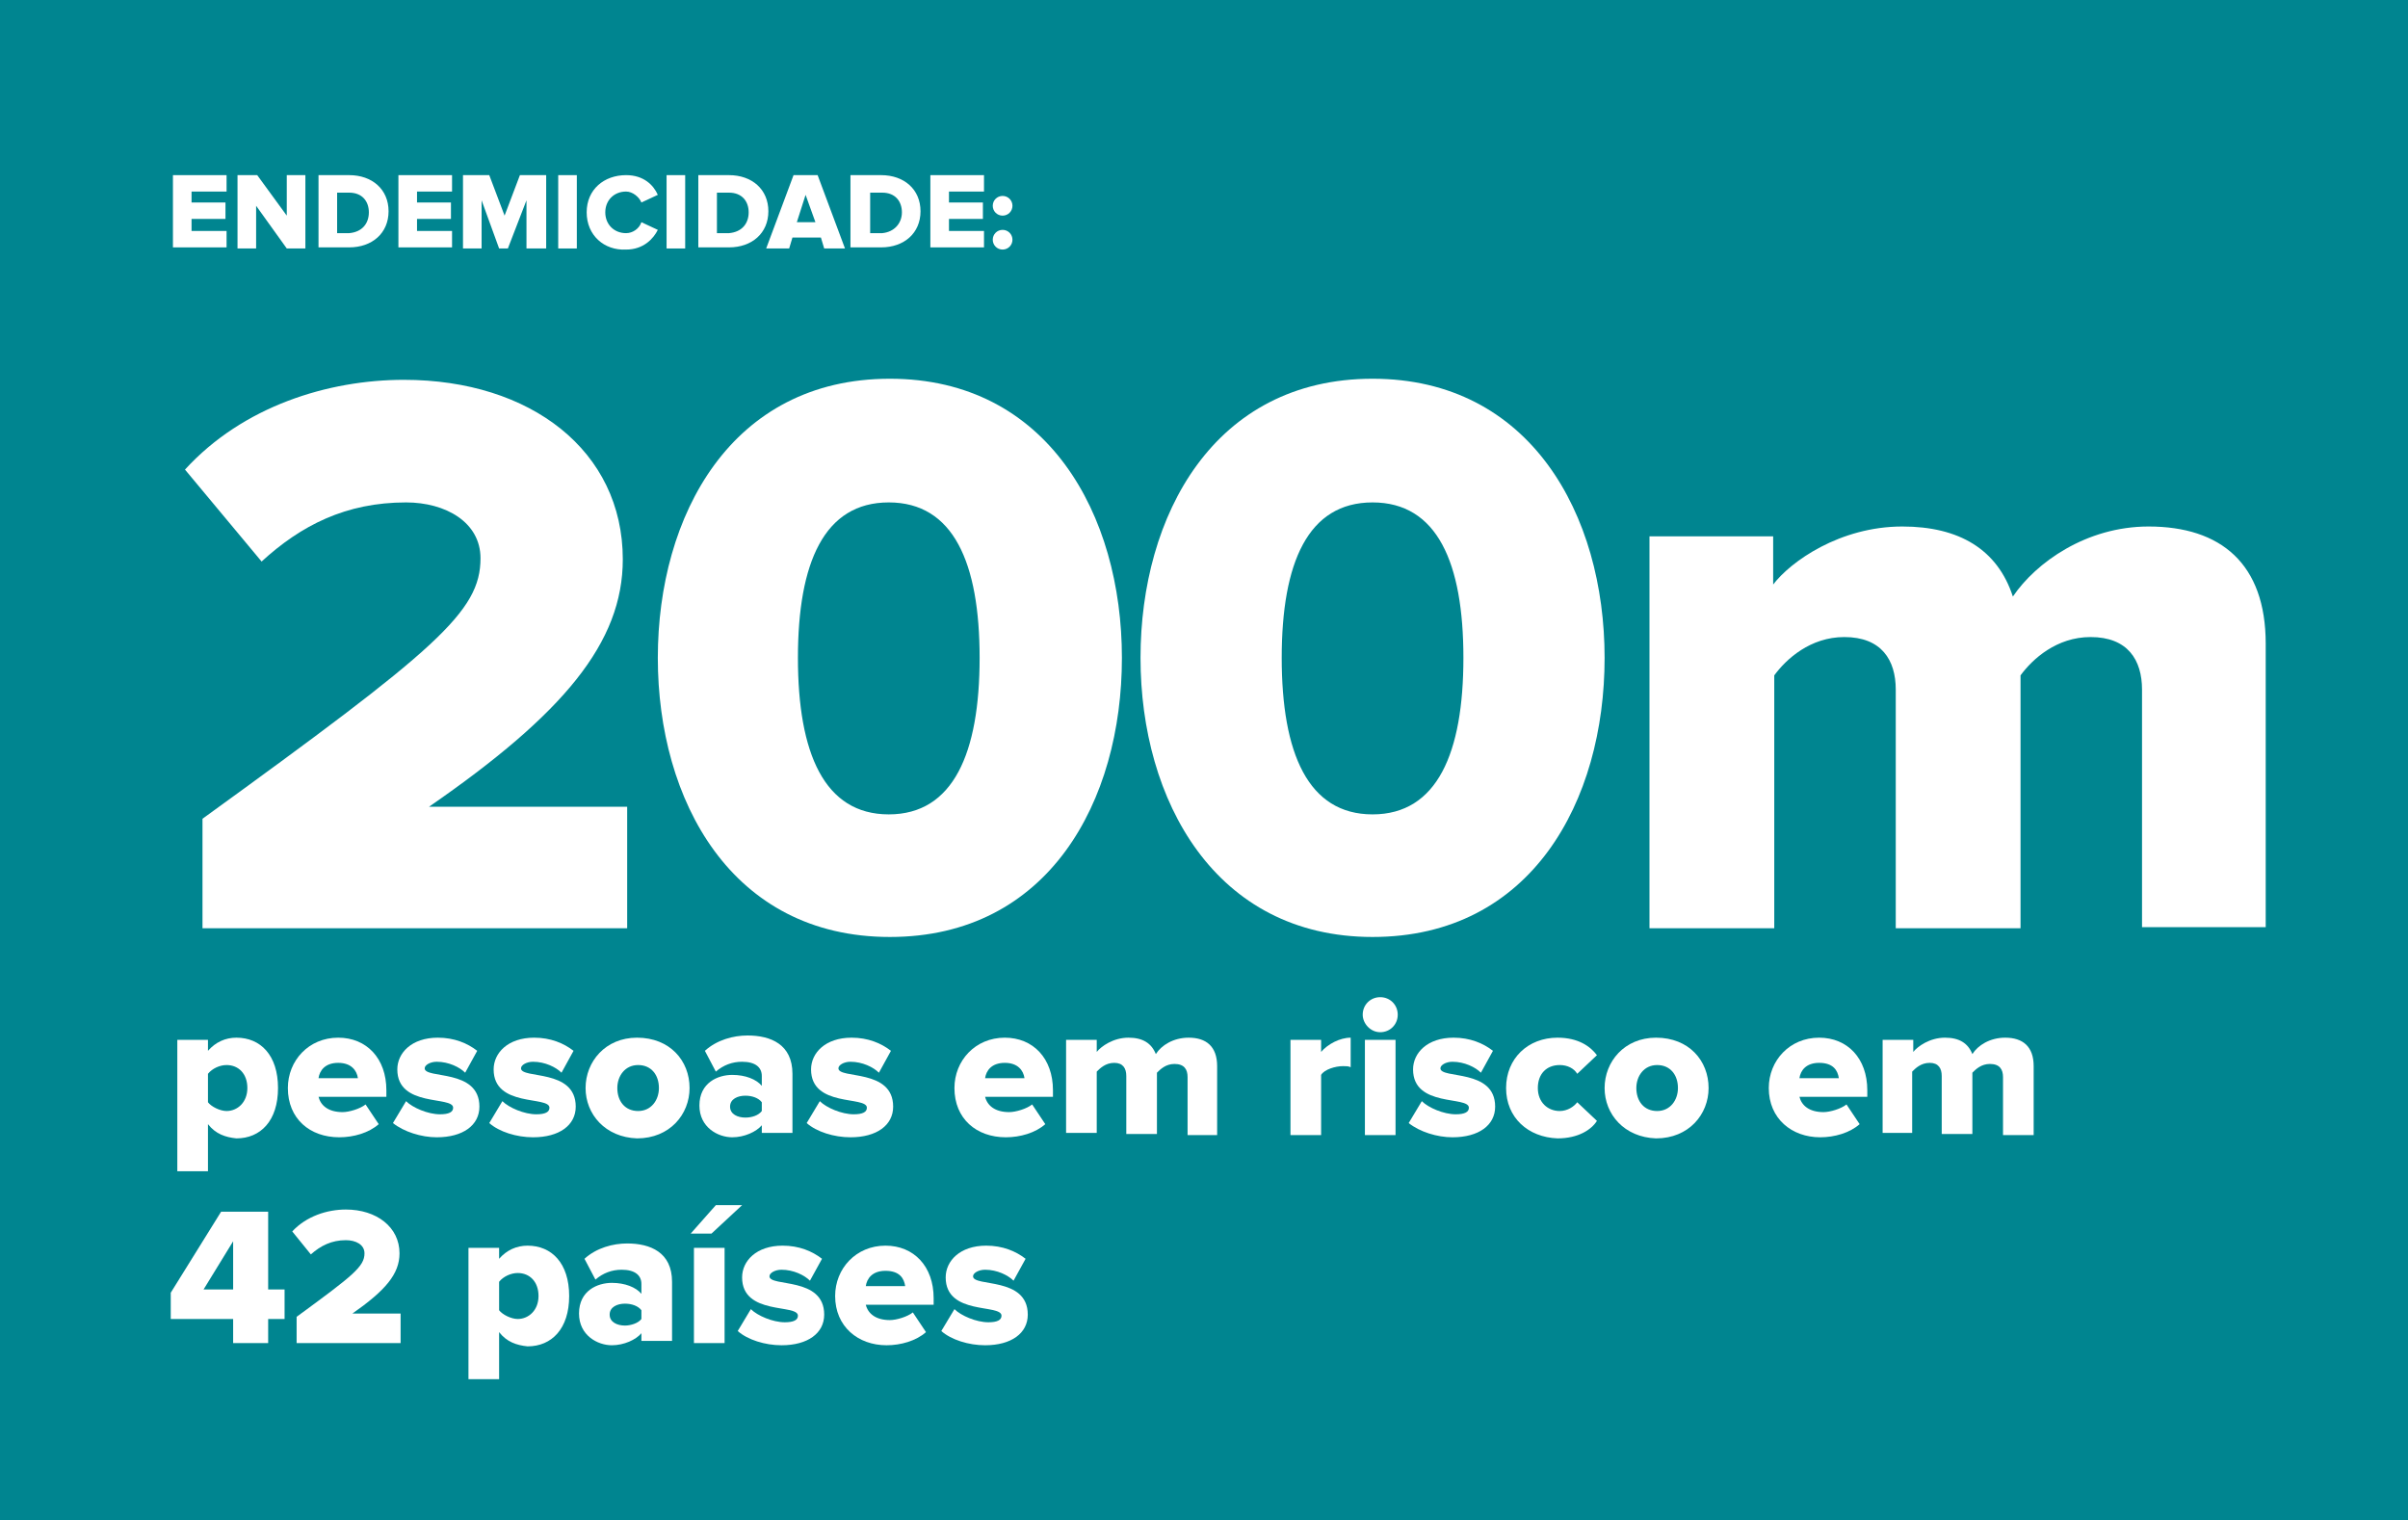
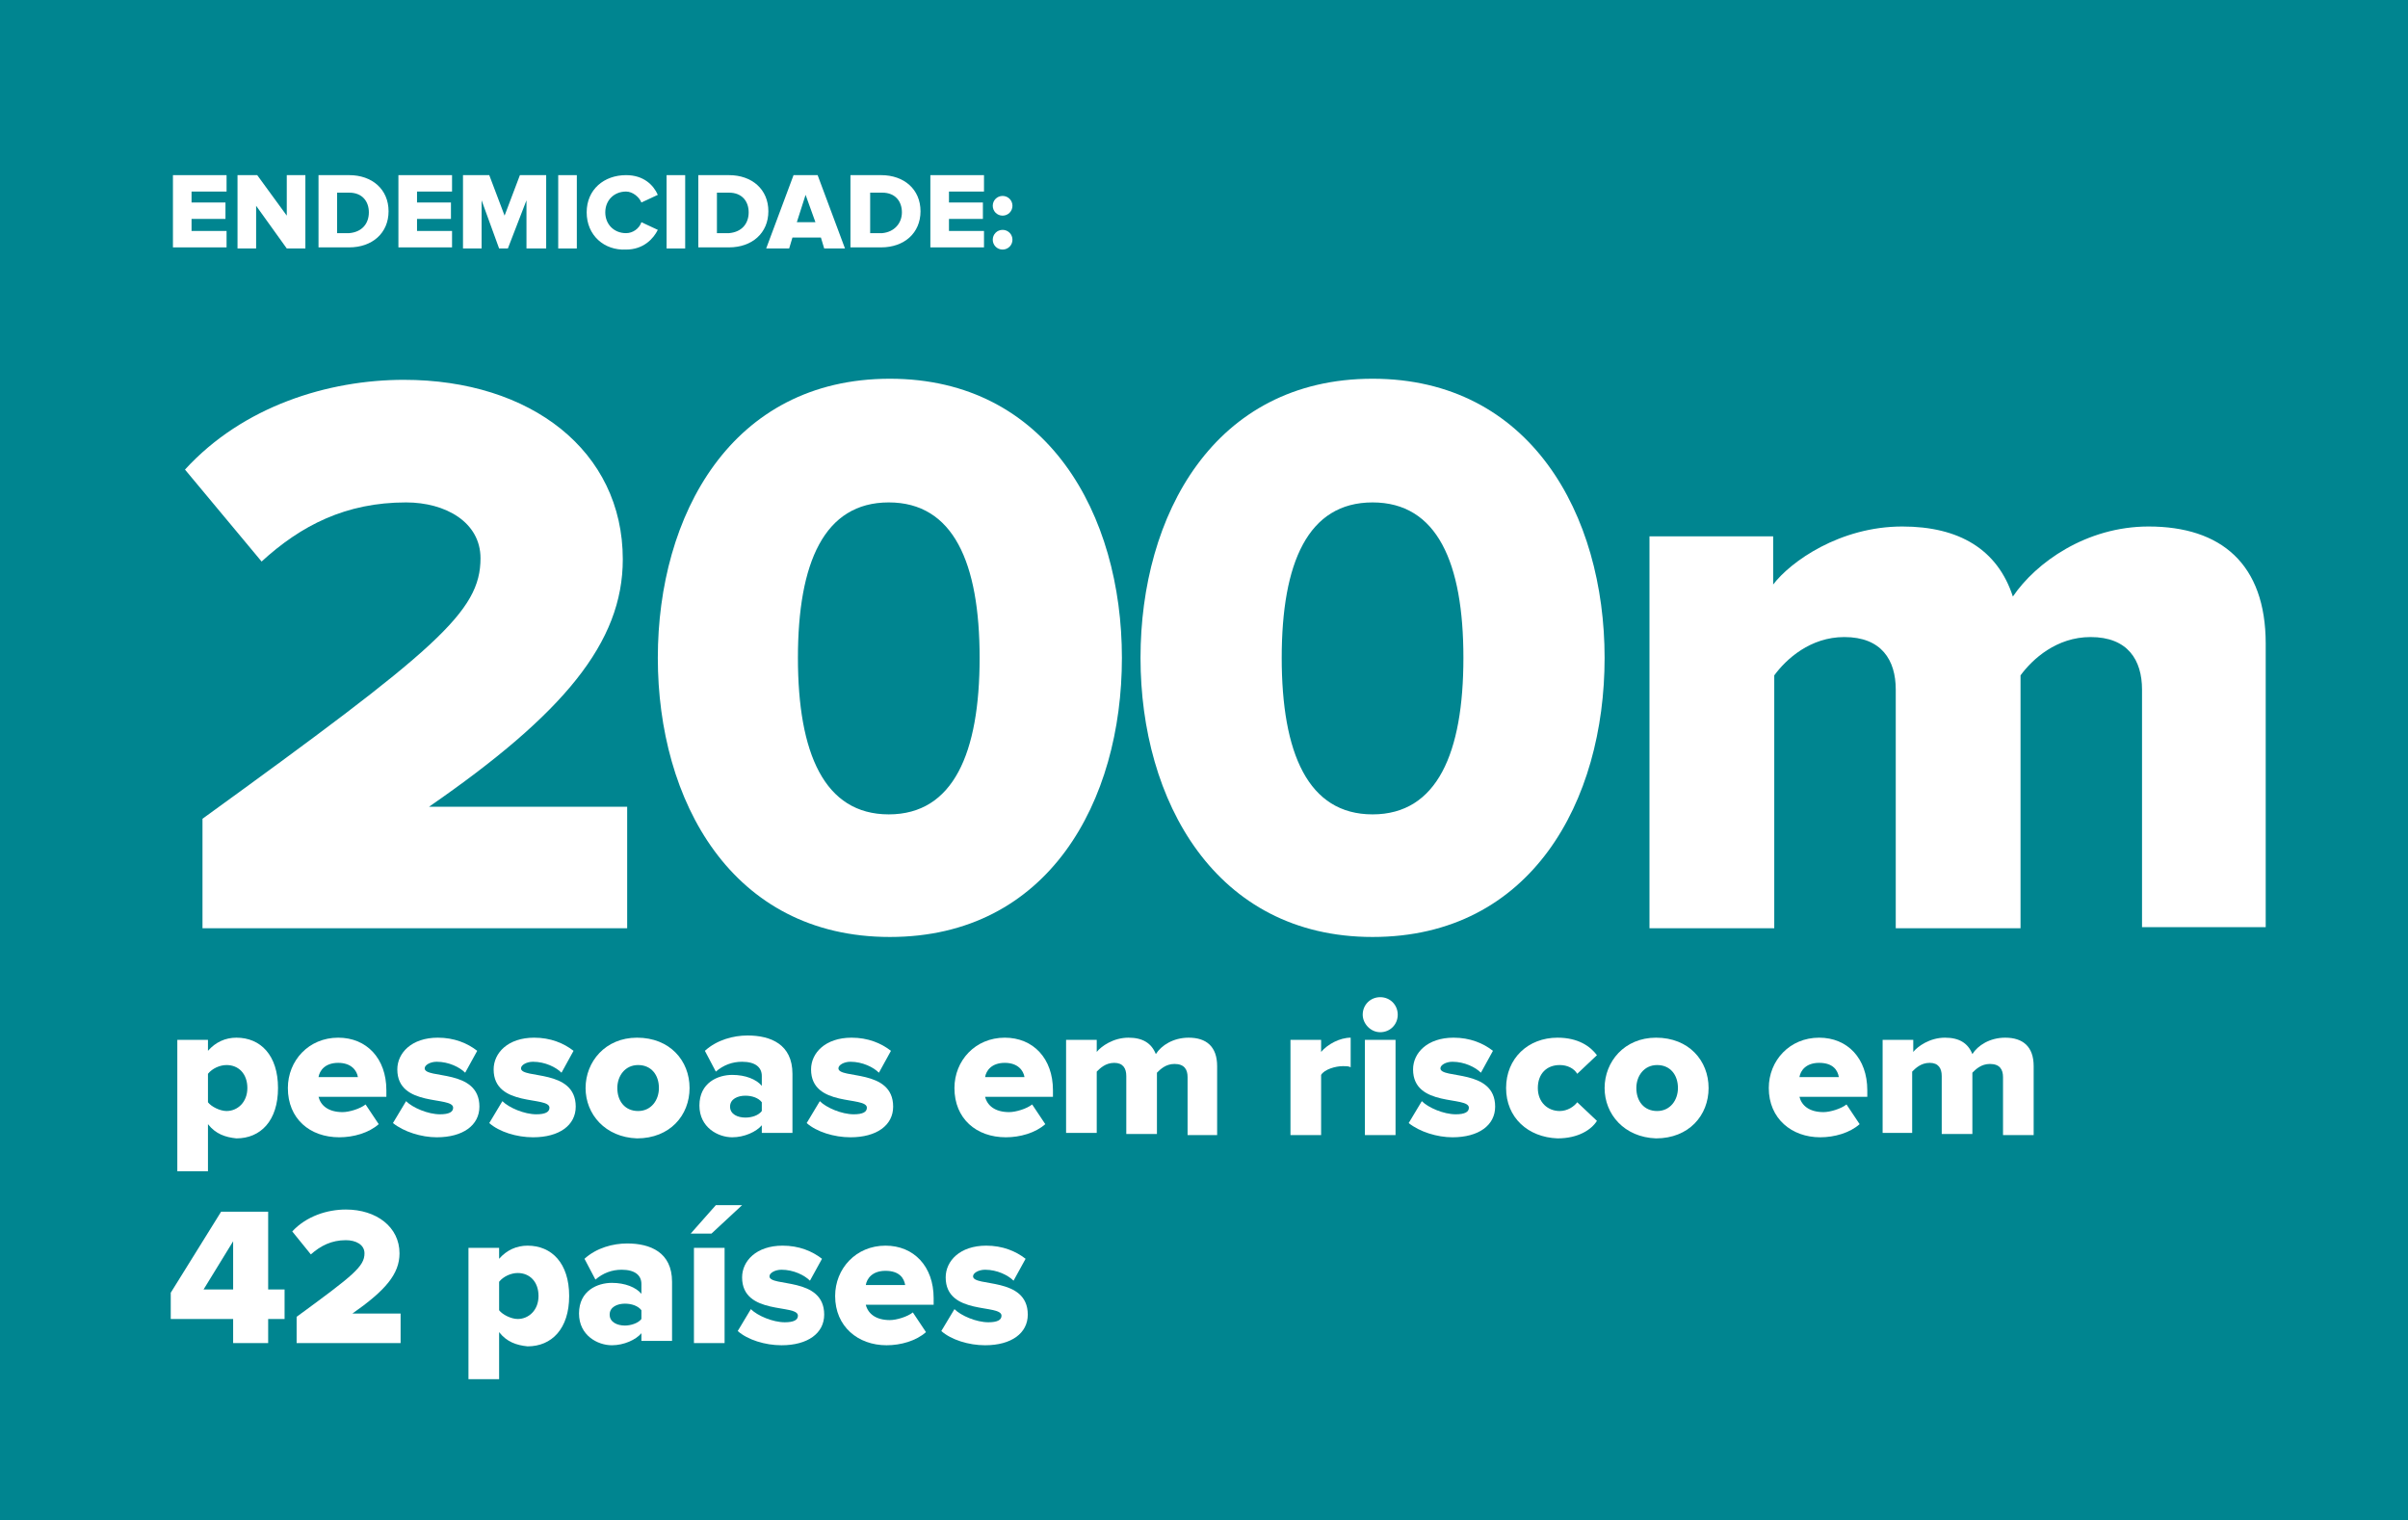
- <svg xmlns="http://www.w3.org/2000/svg" version="1.1" id="Layer_1" x="0px" y="0px" viewBox="0 0 220 138.8" style="enable-background:new 0 0 220 138.8;" xml:space="preserve">
-   <style type="text/css">
- 	.st0{fill:#008590;}
- 	.st1{fill:#FFFFFF;}
- </style>
-   <rect x="0" class="st0" width="220" height="139.3" />
+ <svg xmlns="http://www.w3.org/2000/svg" version="1.1" id="Layer_1" x="0px" y="0px" width="220px" height="138.8px" viewBox="0 0 220 138.8" enable-background="new 0 0 220 138.8" xml:space="preserve">
+   <rect x="0" fill="#008590" width="220" height="139.3" />
  <g>
-     <path class="st1" d="M15.8,22.7v-6.7h4.9v1.5h-3.2v1h3.1v1.5h-3.1v1.1h3.2v1.5H15.8z" />
-     <path class="st1" d="M26.2,22.7l-2.8-3.9v3.9h-1.7v-6.7h1.8l2.7,3.7v-3.7h1.7v6.7H26.2z" />
-     <path class="st1" d="M29.1,22.7v-6.7h2.8c2.1,0,3.6,1.3,3.6,3.3s-1.5,3.3-3.6,3.3H29.1z M33.7,19.4c0-1-0.6-1.8-1.8-1.8h-1.1v3.7   h1.1C33.1,21.2,33.7,20.4,33.7,19.4z" />
-     <path class="st1" d="M36.4,22.7v-6.7h4.9v1.5h-3.2v1h3.1v1.5h-3.1v1.1h3.2v1.5H36.4z" />
-     <path class="st1" d="M48.1,22.7v-4.4l-1.7,4.4h-0.8L44,18.3v4.4h-1.7v-6.7h2.4l1.4,3.7l1.4-3.7h2.4v6.7H48.1z" />
-     <path class="st1" d="M51,22.7v-6.7h1.7v6.7H51z" />
-     <path class="st1" d="M53.6,19.4c0-2.1,1.6-3.4,3.6-3.4c1.6,0,2.5,0.9,2.9,1.8l-1.5,0.7c-0.2-0.5-0.8-1-1.4-1   c-1.1,0-1.9,0.8-1.9,1.9c0,1.1,0.8,1.9,1.9,1.9c0.6,0,1.2-0.4,1.4-1l1.5,0.7c-0.4,0.8-1.3,1.8-2.9,1.8   C55.2,22.9,53.6,21.5,53.6,19.4z" />
-     <path class="st1" d="M60.9,22.7v-6.7h1.7v6.7H60.9z" />
-     <path class="st1" d="M63.8,22.7v-6.7h2.8c2.1,0,3.6,1.3,3.6,3.3s-1.5,3.3-3.6,3.3H63.8z M68.4,19.4c0-1-0.6-1.8-1.8-1.8h-1.1v3.7   h1.1C67.8,21.2,68.4,20.4,68.4,19.4z" />
-     <path class="st1" d="M75.3,22.7l-0.3-1h-2.6l-0.3,1H70l2.5-6.7h2.2l2.5,6.7H75.3z M73.6,17.8l-0.8,2.5h1.7L73.6,17.8z" />
-     <path class="st1" d="M77.7,22.7v-6.7h2.8c2.1,0,3.6,1.3,3.6,3.3s-1.5,3.3-3.6,3.3H77.7z M82.4,19.4c0-1-0.6-1.8-1.8-1.8h-1.1v3.7   h1.1C81.7,21.2,82.4,20.4,82.4,19.4z" />
-     <path class="st1" d="M85,22.7v-6.7h4.9v1.5h-3.2v1h3.1v1.5h-3.1v1.1h3.2v1.5H85z" />
-     <path class="st1" d="M90.7,18.8c0-0.5,0.4-0.9,0.9-0.9s0.9,0.4,0.9,0.9s-0.4,0.9-0.9,0.9S90.7,19.3,90.7,18.8z M90.7,21.9   c0-0.5,0.4-0.9,0.9-0.9s0.9,0.4,0.9,0.9c0,0.5-0.4,0.9-0.9,0.9S90.7,22.4,90.7,21.9z" />
-     <path class="st1" d="M18.5,84.7v-9.9C39.9,59.3,43.9,55.9,43.9,51c0-3.3-3.2-5.1-6.8-5.1c-5.5,0-9.6,2.1-13.2,5.4l-7-8.4   c5.3-5.8,13.1-8.2,20-8.2c11.6,0,20,6.5,20,16.4c0,7.6-5.4,14.1-17.7,22.6h18.1v11.1H18.5z" />
-     <path class="st1" d="M60.1,60.1c0-13,6.7-25.5,21.2-25.5c14.4,0,21.2,12.4,21.2,25.5s-6.7,25.5-21.2,25.5   C66.8,85.6,60.1,73.1,60.1,60.1z M89.5,60.1c0-8.7-2.4-14.2-8.3-14.2c-5.9,0-8.3,5.5-8.3,14.2c0,8.7,2.4,14.3,8.3,14.3   C87.1,74.4,89.5,68.8,89.5,60.1z" />
-     <path class="st1" d="M104.2,60.1c0-13,6.7-25.5,21.2-25.5c14.4,0,21.2,12.4,21.2,25.5s-6.7,25.5-21.2,25.5   C111,85.6,104.2,73.1,104.2,60.1z M133.7,60.1c0-8.7-2.4-14.2-8.3-14.2c-5.9,0-8.3,5.5-8.3,14.2c0,8.7,2.4,14.3,8.3,14.3   C131.3,74.4,133.7,68.8,133.7,60.1z" />
-     <path class="st1" d="M195.7,84.7V63c0-2.7-1.3-4.8-4.7-4.8c-3.1,0-5.3,2-6.4,3.5v23.1h-11.4V63c0-2.7-1.3-4.8-4.7-4.8   c-3.1,0-5.3,2-6.4,3.5v23.1h-11.4V49H162v4.4c1.6-2.1,6.1-5.3,11.8-5.3c5.2,0,8.7,2.1,10.1,6.4c2.1-3.1,6.7-6.4,12.4-6.4   c6.6,0,10.7,3.4,10.7,10.7v25.9H195.7z" />
-     <path class="st1" d="M19,102.7v4.3h-2.8V95H19v1c0.7-0.8,1.6-1.2,2.6-1.2c2.2,0,3.8,1.6,3.8,4.6c0,3-1.6,4.6-3.8,4.6   C20.6,103.9,19.7,103.6,19,102.7z M22.6,99.4c0-1.3-0.8-2.1-1.9-2.1c-0.6,0-1.3,0.3-1.7,0.8v2.6c0.3,0.4,1.1,0.8,1.7,0.8   C21.7,101.5,22.6,100.7,22.6,99.4z" />
-     <path class="st1" d="M26.3,99.4c0-2.5,1.9-4.6,4.6-4.6c2.6,0,4.4,1.9,4.4,4.8v0.6h-6.2c0.2,0.8,0.9,1.4,2.2,1.4   c0.6,0,1.6-0.3,2.1-0.7l1.2,1.8c-0.9,0.8-2.3,1.2-3.6,1.2C28.3,103.9,26.3,102.2,26.3,99.4z M30.9,97.1c-1.2,0-1.7,0.7-1.8,1.4h3.6   C32.6,97.8,32.1,97.1,30.9,97.1z" />
-     <path class="st1" d="M35.9,102.6l1.2-2c0.6,0.6,2,1.2,3.1,1.2c0.8,0,1.2-0.2,1.2-0.6c0-1.1-5.1,0-5.1-3.5c0-1.5,1.3-2.9,3.7-2.9   c1.5,0,2.7,0.5,3.6,1.2l-1.1,2c-0.5-0.5-1.5-1-2.6-1c-0.6,0-1.1,0.3-1.1,0.6c0,1,5,0,5,3.5c0,1.7-1.5,2.8-3.9,2.8   C38.5,103.9,36.9,103.4,35.9,102.6z" />
-     <path class="st1" d="M44.7,102.6l1.2-2c0.6,0.6,2,1.2,3.1,1.2c0.8,0,1.2-0.2,1.2-0.6c0-1.1-5.1,0-5.1-3.5c0-1.5,1.3-2.9,3.7-2.9   c1.5,0,2.7,0.5,3.6,1.2l-1.1,2c-0.5-0.5-1.5-1-2.6-1c-0.6,0-1.1,0.3-1.1,0.6c0,1,5,0,5,3.5c0,1.7-1.5,2.8-3.9,2.8   C47.2,103.9,45.6,103.4,44.7,102.6z" />
-     <path class="st1" d="M53.5,99.4c0-2.4,1.8-4.6,4.7-4.6c3,0,4.8,2.1,4.8,4.6c0,2.4-1.8,4.6-4.8,4.6C55.3,103.9,53.5,101.8,53.5,99.4   z M60.2,99.4c0-1.2-0.7-2.1-1.9-2.1c-1.2,0-1.9,1-1.9,2.1c0,1.2,0.7,2.1,1.9,2.1C59.5,101.5,60.2,100.5,60.2,99.4z" />
-     <path class="st1" d="M69.6,103.7v-0.9c-0.5,0.6-1.6,1.1-2.7,1.1c-1.3,0-3-0.9-3-2.9c0-2.1,1.7-2.8,3-2.8c1.2,0,2.2,0.4,2.7,1v-0.9   c0-0.8-0.6-1.3-1.8-1.3c-0.9,0-1.7,0.3-2.4,0.9l-1-1.9c1.1-1,2.6-1.4,3.9-1.4c2.1,0,4.1,0.8,4.1,3.5v5.4H69.6z M69.6,101.5v-0.8   c-0.3-0.4-0.9-0.6-1.5-0.6c-0.7,0-1.4,0.3-1.4,1c0,0.7,0.7,1,1.4,1C68.7,102.1,69.3,101.9,69.6,101.5z" />
-     <path class="st1" d="M73.7,102.6l1.2-2c0.6,0.6,2,1.2,3.1,1.2c0.8,0,1.2-0.2,1.2-0.6c0-1.1-5.1,0-5.1-3.5c0-1.5,1.3-2.9,3.7-2.9   c1.5,0,2.7,0.5,3.6,1.2l-1.1,2c-0.5-0.5-1.5-1-2.6-1c-0.6,0-1.1,0.3-1.1,0.6c0,1,5,0,5,3.5c0,1.7-1.5,2.8-3.9,2.8   C76.2,103.9,74.6,103.4,73.7,102.6z" />
-     <path class="st1" d="M87.2,99.4c0-2.5,1.9-4.6,4.6-4.6c2.6,0,4.4,1.9,4.4,4.8v0.6H90c0.2,0.8,0.9,1.4,2.2,1.4   c0.6,0,1.6-0.3,2.1-0.7l1.2,1.8c-0.9,0.8-2.3,1.2-3.6,1.2C89.2,103.9,87.2,102.2,87.2,99.4z M91.8,97.1c-1.2,0-1.7,0.7-1.8,1.4h3.6   C93.5,97.8,93,97.1,91.8,97.1z" />
-     <path class="st1" d="M108.5,103.7v-5.3c0-0.7-0.3-1.2-1.2-1.2c-0.8,0-1.3,0.5-1.6,0.8v5.6h-2.8v-5.3c0-0.7-0.3-1.2-1.1-1.2   c-0.8,0-1.3,0.5-1.6,0.8v5.6h-2.8V95h2.8v1.1c0.4-0.5,1.5-1.3,2.9-1.3c1.3,0,2.1,0.5,2.5,1.5c0.5-0.8,1.6-1.5,3-1.5   c1.6,0,2.6,0.8,2.6,2.6v6.3H108.5z" />
-     <path class="st1" d="M117.9,103.7V95h2.8v1.1c0.6-0.7,1.7-1.3,2.7-1.3v2.7c-0.2-0.1-0.4-0.1-0.7-0.1c-0.7,0-1.7,0.3-2,0.8v5.5   H117.9z" />
-     <path class="st1" d="M124.5,92.7c0-0.9,0.7-1.6,1.6-1.6c0.9,0,1.6,0.7,1.6,1.6c0,0.9-0.7,1.6-1.6,1.6   C125.2,94.3,124.5,93.5,124.5,92.7z M124.7,103.7V95h2.8v8.7H124.7z" />
-     <path class="st1" d="M128.7,102.6l1.2-2c0.6,0.6,2,1.2,3.1,1.2c0.8,0,1.2-0.2,1.2-0.6c0-1.1-5.1,0-5.1-3.5c0-1.5,1.3-2.9,3.7-2.9   c1.5,0,2.7,0.5,3.6,1.2l-1.1,2c-0.5-0.5-1.5-1-2.6-1c-0.6,0-1.1,0.3-1.1,0.6c0,1,5,0,5,3.5c0,1.7-1.5,2.8-3.9,2.8   C131.3,103.9,129.7,103.4,128.7,102.6z" />
-     <path class="st1" d="M137.6,99.4c0-2.7,2-4.6,4.7-4.6c1.9,0,3,0.8,3.6,1.6l-1.8,1.7c-0.3-0.5-0.9-0.8-1.6-0.8c-1.2,0-2,0.8-2,2.1   s0.9,2.1,2,2.1c0.7,0,1.3-0.4,1.6-0.8l1.8,1.7c-0.5,0.8-1.7,1.6-3.6,1.6C139.6,103.9,137.6,102.1,137.6,99.4z" />
-     <path class="st1" d="M146.6,99.4c0-2.4,1.8-4.6,4.7-4.6c3,0,4.8,2.1,4.8,4.6c0,2.4-1.8,4.6-4.8,4.6   C148.4,103.9,146.6,101.8,146.6,99.4z M153.3,99.4c0-1.2-0.7-2.1-1.9-2.1c-1.2,0-1.9,1-1.9,2.1c0,1.2,0.7,2.1,1.9,2.1   C152.6,101.5,153.3,100.5,153.3,99.4z" />
-     <path class="st1" d="M161.6,99.4c0-2.5,1.9-4.6,4.6-4.6c2.6,0,4.4,1.9,4.4,4.8v0.6h-6.2c0.2,0.8,0.9,1.4,2.2,1.4   c0.6,0,1.6-0.3,2.1-0.7l1.2,1.8c-0.9,0.8-2.3,1.2-3.6,1.2C163.7,103.9,161.6,102.2,161.6,99.4z M166.2,97.1c-1.2,0-1.7,0.7-1.8,1.4   h3.6C167.9,97.8,167.5,97.1,166.2,97.1z" />
-     <path class="st1" d="M183,103.7v-5.3c0-0.7-0.3-1.2-1.2-1.2c-0.8,0-1.3,0.5-1.6,0.8v5.6h-2.8v-5.3c0-0.7-0.3-1.2-1.1-1.2   c-0.8,0-1.3,0.5-1.6,0.8v5.6H172V95h2.8v1.1c0.4-0.5,1.5-1.3,2.9-1.3c1.3,0,2.1,0.5,2.5,1.5c0.5-0.8,1.6-1.5,3-1.5   c1.6,0,2.6,0.8,2.6,2.6v6.3H183z" />
-     <path class="st1" d="M21.3,122.7v-2.2h-5.7v-2.4l4.6-7.4h4.3v7.1h1.5v2.7h-1.5v2.2H21.3z M21.3,113.4l-2.7,4.4h2.7V113.4z" />
-     <path class="st1" d="M27.1,122.7v-2.4c5.2-3.8,6.2-4.6,6.2-5.8c0-0.8-0.8-1.2-1.7-1.2c-1.3,0-2.3,0.5-3.2,1.3l-1.7-2.1   c1.3-1.4,3.2-2,4.9-2c2.8,0,4.9,1.6,4.9,4c0,1.9-1.3,3.4-4.3,5.5h4.4v2.7H27.1z" />
-     <path class="st1" d="M45.6,121.7v4.3h-2.8v-12h2.8v1c0.7-0.8,1.6-1.2,2.6-1.2c2.2,0,3.8,1.6,3.8,4.6c0,3-1.6,4.6-3.8,4.6   C47.2,122.9,46.3,122.6,45.6,121.7z M49.2,118.4c0-1.3-0.8-2.1-1.9-2.1c-0.6,0-1.3,0.3-1.7,0.8v2.6c0.3,0.4,1.1,0.8,1.7,0.8   C48.3,120.5,49.2,119.7,49.2,118.4z" />
-     <path class="st1" d="M58.6,122.7v-0.9c-0.5,0.6-1.6,1.1-2.7,1.1c-1.3,0-3-0.9-3-2.9c0-2.1,1.7-2.8,3-2.8c1.2,0,2.2,0.4,2.7,1v-0.9   c0-0.8-0.6-1.3-1.8-1.3c-0.9,0-1.7,0.3-2.4,0.9l-1-1.9c1.1-1,2.6-1.4,3.9-1.4c2.1,0,4.1,0.8,4.1,3.5v5.4H58.6z M58.6,120.5v-0.8   c-0.3-0.4-0.9-0.6-1.5-0.6c-0.7,0-1.4,0.3-1.4,1c0,0.7,0.7,1,1.4,1C57.6,121.1,58.3,120.9,58.6,120.5z" />
-     <path class="st1" d="M65,112.7h-1.9l2.3-2.6h2.4L65,112.7z M63.4,122.7V114h2.8v8.7H63.4z" />
-     <path class="st1" d="M67.4,121.6l1.2-2c0.6,0.6,2,1.2,3.1,1.2c0.8,0,1.2-0.2,1.2-0.6c0-1.1-5.1,0-5.1-3.5c0-1.5,1.3-2.9,3.7-2.9   c1.5,0,2.7,0.5,3.6,1.2l-1.1,2c-0.5-0.5-1.5-1-2.6-1c-0.6,0-1.1,0.3-1.1,0.6c0,1,5,0,5,3.5c0,1.7-1.5,2.8-3.9,2.8   C69.9,122.9,68.3,122.4,67.4,121.6z" />
-     <path class="st1" d="M76.3,118.4c0-2.5,1.9-4.6,4.6-4.6c2.6,0,4.4,1.9,4.4,4.8v0.6h-6.2c0.2,0.8,0.9,1.4,2.2,1.4   c0.6,0,1.6-0.3,2.1-0.7l1.2,1.8c-0.9,0.8-2.3,1.2-3.6,1.2C78.4,122.9,76.3,121.2,76.3,118.4z M80.9,116.1c-1.2,0-1.7,0.7-1.8,1.4   h3.6C82.6,116.8,82.2,116.1,80.9,116.1z" />
-     <path class="st1" d="M86,121.6l1.2-2c0.6,0.6,2,1.2,3.1,1.2c0.8,0,1.2-0.2,1.2-0.6c0-1.1-5.1,0-5.1-3.5c0-1.5,1.3-2.9,3.7-2.9   c1.5,0,2.7,0.5,3.6,1.2l-1.1,2c-0.5-0.5-1.5-1-2.6-1c-0.6,0-1.1,0.3-1.1,0.6c0,1,5,0,5,3.5c0,1.7-1.5,2.8-3.9,2.8   C88.5,122.9,86.9,122.4,86,121.6z" />
+     <path fill="#FFFFFF" d="M15.8,22.7v-6.7h4.9v1.5h-3.2v1h3.1v1.5h-3.1v1.1h3.2v1.5H15.8z" />
+     <path fill="#FFFFFF" d="M26.2,22.7l-2.8-3.9v3.9h-1.7v-6.7h1.8l2.7,3.7v-3.7h1.7v6.7H26.2z" />
+     <path fill="#FFFFFF" d="M29.1,22.7v-6.7h2.8c2.1,0,3.6,1.3,3.6,3.3s-1.5,3.3-3.6,3.3H29.1z M33.7,19.4c0-1-0.6-1.8-1.8-1.8h-1.1   v3.7h1.1C33.1,21.2,33.7,20.4,33.7,19.4z" />
+     <path fill="#FFFFFF" d="M36.4,22.7v-6.7h4.9v1.5h-3.2v1h3.1v1.5h-3.1v1.1h3.2v1.5H36.4z" />
+     <path fill="#FFFFFF" d="M48.1,22.7v-4.4l-1.7,4.4h-0.8L44,18.3v4.4h-1.7v-6.7h2.4l1.4,3.7l1.4-3.7h2.4v6.7H48.1z" />
+     <path fill="#FFFFFF" d="M51,22.7v-6.7h1.7v6.7H51z" />
+     <path fill="#FFFFFF" d="M53.6,19.4c0-2.1,1.6-3.4,3.6-3.4c1.6,0,2.5,0.9,2.9,1.8l-1.5,0.7c-0.2-0.5-0.8-1-1.4-1   c-1.1,0-1.9,0.8-1.9,1.9c0,1.1,0.8,1.9,1.9,1.9c0.6,0,1.2-0.4,1.4-1l1.5,0.7c-0.4,0.8-1.3,1.8-2.9,1.8   C55.2,22.9,53.6,21.5,53.6,19.4z" />
+     <path fill="#FFFFFF" d="M60.9,22.7v-6.7h1.7v6.7H60.9z" />
+     <path fill="#FFFFFF" d="M63.8,22.7v-6.7h2.8c2.1,0,3.6,1.3,3.6,3.3s-1.5,3.3-3.6,3.3H63.8z M68.4,19.4c0-1-0.6-1.8-1.8-1.8h-1.1   v3.7h1.1C67.8,21.2,68.4,20.4,68.4,19.4z" />
+     <path fill="#FFFFFF" d="M75.3,22.7l-0.3-1h-2.6l-0.3,1H70l2.5-6.7h2.2l2.5,6.7H75.3z M73.6,17.8l-0.8,2.5h1.7L73.6,17.8z" />
+     <path fill="#FFFFFF" d="M77.7,22.7v-6.7h2.8c2.1,0,3.6,1.3,3.6,3.3s-1.5,3.3-3.6,3.3H77.7z M82.4,19.4c0-1-0.6-1.8-1.8-1.8h-1.1   v3.7h1.1C81.7,21.2,82.4,20.4,82.4,19.4z" />
+     <path fill="#FFFFFF" d="M85,22.7v-6.7h4.9v1.5h-3.2v1h3.1v1.5h-3.1v1.1h3.2v1.5H85z" />
+     <path fill="#FFFFFF" d="M90.7,18.8c0-0.5,0.4-0.9,0.9-0.9s0.9,0.4,0.9,0.9s-0.4,0.9-0.9,0.9S90.7,19.3,90.7,18.8z M90.7,21.9   c0-0.5,0.4-0.9,0.9-0.9s0.9,0.4,0.9,0.9c0,0.5-0.4,0.9-0.9,0.9S90.7,22.4,90.7,21.9z" />
+     <path fill="#FFFFFF" d="M18.5,84.7v-9.9C39.9,59.3,43.9,55.9,43.9,51c0-3.3-3.2-5.1-6.8-5.1c-5.5,0-9.6,2.1-13.2,5.4l-7-8.4   c5.3-5.8,13.1-8.2,20-8.2c11.6,0,20,6.5,20,16.4c0,7.6-5.4,14.1-17.7,22.6h18.1v11.1H18.5z" />
+     <path fill="#FFFFFF" d="M60.1,60.1c0-13,6.7-25.5,21.2-25.5c14.4,0,21.2,12.4,21.2,25.5s-6.7,25.5-21.2,25.5   C66.8,85.6,60.1,73.1,60.1,60.1z M89.5,60.1c0-8.7-2.4-14.2-8.3-14.2c-5.9,0-8.3,5.5-8.3,14.2c0,8.7,2.4,14.3,8.3,14.3   C87.1,74.4,89.5,68.8,89.5,60.1z" />
+     <path fill="#FFFFFF" d="M104.2,60.1c0-13,6.7-25.5,21.2-25.5c14.4,0,21.2,12.4,21.2,25.5s-6.7,25.5-21.2,25.5   C111,85.6,104.2,73.1,104.2,60.1z M133.7,60.1c0-8.7-2.4-14.2-8.3-14.2c-5.9,0-8.3,5.5-8.3,14.2c0,8.7,2.4,14.3,8.3,14.3   C131.3,74.4,133.7,68.8,133.7,60.1z" />
+     <path fill="#FFFFFF" d="M195.7,84.7V63c0-2.7-1.3-4.8-4.7-4.8c-3.1,0-5.3,2-6.4,3.5v23.1h-11.4V63c0-2.7-1.3-4.8-4.7-4.8   c-3.1,0-5.3,2-6.4,3.5v23.1h-11.4V49H162v4.4c1.6-2.1,6.1-5.3,11.8-5.3c5.2,0,8.7,2.1,10.1,6.4c2.1-3.1,6.7-6.4,12.4-6.4   c6.6,0,10.7,3.4,10.7,10.7v25.9H195.7z" />
+     <path fill="#FFFFFF" d="M19,102.7v4.3h-2.8V95H19v1c0.7-0.8,1.6-1.2,2.6-1.2c2.2,0,3.8,1.6,3.8,4.6c0,3-1.6,4.6-3.8,4.6   C20.6,103.9,19.7,103.6,19,102.7z M22.6,99.4c0-1.3-0.8-2.1-1.9-2.1c-0.6,0-1.3,0.3-1.7,0.8v2.6c0.3,0.4,1.1,0.8,1.7,0.8   C21.7,101.5,22.6,100.7,22.6,99.4z" />
+     <path fill="#FFFFFF" d="M26.3,99.4c0-2.5,1.9-4.6,4.6-4.6c2.6,0,4.4,1.9,4.4,4.8v0.6h-6.2c0.2,0.8,0.9,1.4,2.2,1.4   c0.6,0,1.6-0.3,2.1-0.7l1.2,1.8c-0.9,0.8-2.3,1.2-3.6,1.2C28.3,103.9,26.3,102.2,26.3,99.4z M30.9,97.1c-1.2,0-1.7,0.7-1.8,1.3h3.6   C32.6,97.8,32.1,97.1,30.9,97.1z" />
+     <path fill="#FFFFFF" d="M35.9,102.6l1.2-2c0.6,0.6,2,1.2,3.1,1.2c0.8,0,1.2-0.2,1.2-0.6c0-1.1-5.1,0-5.1-3.5c0-1.5,1.3-2.9,3.7-2.9   c1.5,0,2.7,0.5,3.6,1.2l-1.1,2c-0.5-0.5-1.5-1-2.6-1c-0.6,0-1.1,0.3-1.1,0.6c0,1,5,0,5,3.5c0,1.7-1.5,2.8-3.9,2.8   C38.5,103.9,36.9,103.4,35.9,102.6z" />
+     <path fill="#FFFFFF" d="M44.7,102.6l1.2-2c0.6,0.6,2,1.2,3.1,1.2c0.8,0,1.2-0.2,1.2-0.6c0-1.1-5.1,0-5.1-3.5c0-1.5,1.3-2.9,3.7-2.9   c1.5,0,2.7,0.5,3.6,1.2l-1.1,2c-0.5-0.5-1.5-1-2.6-1c-0.6,0-1.1,0.3-1.1,0.6c0,1,5,0,5,3.5c0,1.7-1.5,2.8-3.9,2.8   C47.2,103.9,45.6,103.4,44.7,102.6z" />
+     <path fill="#FFFFFF" d="M53.5,99.4c0-2.4,1.8-4.6,4.7-4.6c3,0,4.8,2.1,4.8,4.6s-1.8,4.6-4.8,4.6C55.3,103.9,53.5,101.8,53.5,99.4z    M60.2,99.4c0-1.2-0.7-2.1-1.9-2.1c-1.2,0-1.9,1-1.9,2.1c0,1.2,0.7,2.1,1.9,2.1C59.5,101.5,60.2,100.5,60.2,99.4z" />
+     <path fill="#FFFFFF" d="M69.6,103.7v-0.9c-0.5,0.6-1.6,1.1-2.7,1.1c-1.3,0-3-0.9-3-2.9c0-2.1,1.7-2.8,3-2.8c1.2,0,2.2,0.4,2.7,1   v-0.9c0-0.8-0.6-1.3-1.8-1.3c-0.9,0-1.7,0.3-2.4,0.9l-1-1.9c1.1-1,2.6-1.4,3.9-1.4c2.1,0,4.1,0.8,4.1,3.5v5.4H69.6z M69.6,101.5   v-0.8c-0.3-0.4-0.9-0.6-1.5-0.6c-0.7,0-1.4,0.3-1.4,1s0.7,1,1.4,1C68.7,102.1,69.3,101.9,69.6,101.5z" />
+     <path fill="#FFFFFF" d="M73.7,102.6l1.2-2c0.6,0.6,2,1.2,3.1,1.2c0.8,0,1.2-0.2,1.2-0.6c0-1.1-5.1,0-5.1-3.5c0-1.5,1.3-2.9,3.7-2.9   c1.5,0,2.7,0.5,3.6,1.2l-1.1,2c-0.5-0.5-1.5-1-2.6-1c-0.6,0-1.1,0.3-1.1,0.6c0,1,5,0,5,3.5c0,1.7-1.5,2.8-3.9,2.8   C76.2,103.9,74.6,103.4,73.7,102.6z" />
+     <path fill="#FFFFFF" d="M87.2,99.4c0-2.5,1.9-4.6,4.6-4.6c2.6,0,4.4,1.9,4.4,4.8v0.6H90c0.2,0.8,0.9,1.4,2.2,1.4   c0.6,0,1.6-0.3,2.1-0.7l1.2,1.8c-0.9,0.8-2.3,1.2-3.6,1.2C89.2,103.9,87.2,102.2,87.2,99.4z M91.8,97.1c-1.2,0-1.7,0.7-1.8,1.3h3.6   C93.5,97.8,93,97.1,91.8,97.1z" />
+     <path fill="#FFFFFF" d="M108.5,103.7v-5.3c0-0.7-0.3-1.2-1.2-1.2c-0.8,0-1.3,0.5-1.6,0.8v5.6h-2.8v-5.3c0-0.7-0.3-1.2-1.1-1.2   c-0.8,0-1.3,0.5-1.6,0.8v5.6h-2.8V95h2.8v1.1c0.4-0.5,1.5-1.3,2.9-1.3c1.3,0,2.1,0.5,2.5,1.5c0.5-0.8,1.6-1.5,3-1.5   c1.6,0,2.6,0.8,2.6,2.6v6.3H108.5z" />
+     <path fill="#FFFFFF" d="M117.9,103.7V95h2.8v1.1c0.6-0.7,1.7-1.3,2.7-1.3v2.7c-0.2-0.1-0.4-0.1-0.7-0.1c-0.7,0-1.7,0.3-2,0.8v5.5   H117.9z" />
+     <path fill="#FFFFFF" d="M124.5,92.7c0-0.9,0.7-1.6,1.6-1.6c0.9,0,1.6,0.7,1.6,1.6s-0.7,1.6-1.6,1.6   C125.2,94.3,124.5,93.5,124.5,92.7z M124.7,103.7V95h2.8v8.7H124.7z" />
+     <path fill="#FFFFFF" d="M128.7,102.6l1.2-2c0.6,0.6,2,1.2,3.1,1.2c0.8,0,1.2-0.2,1.2-0.6c0-1.1-5.1,0-5.1-3.5   c0-1.5,1.3-2.9,3.7-2.9c1.5,0,2.7,0.5,3.6,1.2l-1.1,2c-0.5-0.5-1.5-1-2.6-1c-0.6,0-1.1,0.3-1.1,0.6c0,1,5,0,5,3.5   c0,1.7-1.5,2.8-3.9,2.8C131.3,103.9,129.7,103.4,128.7,102.6z" />
+     <path fill="#FFFFFF" d="M137.6,99.4c0-2.7,2-4.6,4.7-4.6c1.9,0,3,0.8,3.6,1.6l-1.8,1.7c-0.3-0.5-0.9-0.8-1.6-0.8   c-1.2,0-2,0.8-2,2.1s0.9,2.1,2,2.1c0.7,0,1.3-0.4,1.6-0.8l1.8,1.7c-0.5,0.8-1.7,1.6-3.6,1.6C139.6,103.9,137.6,102.1,137.6,99.4z" />
+     <path fill="#FFFFFF" d="M146.6,99.4c0-2.4,1.8-4.6,4.7-4.6c3,0,4.8,2.1,4.8,4.6s-1.8,4.6-4.8,4.6   C148.4,103.9,146.6,101.8,146.6,99.4z M153.3,99.4c0-1.2-0.7-2.1-1.9-2.1c-1.2,0-1.9,1-1.9,2.1c0,1.2,0.7,2.1,1.9,2.1   C152.6,101.5,153.3,100.5,153.3,99.4z" />
+     <path fill="#FFFFFF" d="M161.6,99.4c0-2.5,1.9-4.6,4.6-4.6c2.6,0,4.4,1.9,4.4,4.8v0.6h-6.2c0.2,0.8,0.9,1.4,2.2,1.4   c0.6,0,1.6-0.3,2.1-0.7l1.2,1.8c-0.9,0.8-2.3,1.2-3.6,1.2C163.7,103.9,161.6,102.2,161.6,99.4z M166.2,97.1c-1.2,0-1.7,0.7-1.8,1.3   h3.6C167.9,97.8,167.5,97.1,166.2,97.1z" />
+     <path fill="#FFFFFF" d="M183,103.7v-5.3c0-0.7-0.3-1.2-1.2-1.2c-0.8,0-1.3,0.5-1.6,0.8v5.6h-2.8v-5.3c0-0.7-0.3-1.2-1.1-1.2   c-0.8,0-1.3,0.5-1.6,0.8v5.6H172V95h2.8v1.1c0.4-0.5,1.5-1.3,2.9-1.3c1.3,0,2.1,0.5,2.5,1.5c0.5-0.8,1.6-1.5,3-1.5   c1.6,0,2.6,0.8,2.6,2.6v6.3H183z" />
+     <path fill="#FFFFFF" d="M21.3,122.7v-2.2h-5.7v-2.4l4.6-7.4h4.3v7.1h1.5v2.7h-1.5v2.2H21.3z M21.3,113.4l-2.7,4.4h2.7V113.4z" />
+     <path fill="#FFFFFF" d="M27.1,122.7v-2.4c5.2-3.8,6.2-4.6,6.2-5.8c0-0.8-0.8-1.2-1.7-1.2c-1.3,0-2.3,0.5-3.2,1.3l-1.7-2.1   c1.3-1.4,3.2-2,4.9-2c2.8,0,4.9,1.6,4.9,4c0,1.9-1.3,3.4-4.3,5.5h4.4v2.7H27.1z" />
+     <path fill="#FFFFFF" d="M45.6,121.7v4.3h-2.8v-12h2.8v1c0.7-0.8,1.6-1.2,2.6-1.2c2.2,0,3.8,1.6,3.8,4.6c0,3-1.6,4.6-3.8,4.6   C47.2,122.9,46.3,122.6,45.6,121.7z M49.2,118.4c0-1.3-0.8-2.1-1.9-2.1c-0.6,0-1.3,0.3-1.7,0.8v2.6c0.3,0.4,1.1,0.8,1.7,0.8   C48.3,120.5,49.2,119.7,49.2,118.4z" />
+     <path fill="#FFFFFF" d="M58.6,122.7v-0.9c-0.5,0.6-1.6,1.1-2.7,1.1c-1.3,0-3-0.9-3-2.9c0-2.1,1.7-2.8,3-2.8c1.2,0,2.2,0.4,2.7,1   v-0.9c0-0.8-0.6-1.3-1.8-1.3c-0.9,0-1.7,0.3-2.4,0.9l-1-1.9c1.1-1,2.6-1.4,3.9-1.4c2.1,0,4.1,0.8,4.1,3.5v5.4H58.6z M58.6,120.5   v-0.8c-0.3-0.4-0.9-0.6-1.5-0.6c-0.7,0-1.4,0.3-1.4,1s0.7,1,1.4,1C57.6,121.1,58.3,120.9,58.6,120.5z" />
+     <path fill="#FFFFFF" d="M65,112.7h-1.9l2.3-2.6h2.4L65,112.7z M63.4,122.7V114h2.8v8.7H63.4z" />
+     <path fill="#FFFFFF" d="M67.4,121.6l1.2-2c0.6,0.6,2,1.2,3.1,1.2c0.8,0,1.2-0.2,1.2-0.6c0-1.1-5.1,0-5.1-3.5c0-1.5,1.3-2.9,3.7-2.9   c1.5,0,2.7,0.5,3.6,1.2l-1.1,2c-0.5-0.5-1.5-1-2.6-1c-0.6,0-1.1,0.3-1.1,0.6c0,1,5,0,5,3.5c0,1.7-1.5,2.8-3.9,2.8   C69.9,122.9,68.3,122.4,67.4,121.6z" />
+     <path fill="#FFFFFF" d="M76.3,118.4c0-2.5,1.9-4.6,4.6-4.6c2.6,0,4.4,1.9,4.4,4.8v0.6h-6.2c0.2,0.8,0.9,1.4,2.2,1.4   c0.6,0,1.6-0.3,2.1-0.7l1.2,1.8c-0.9,0.8-2.3,1.2-3.6,1.2C78.4,122.9,76.3,121.2,76.3,118.4z M80.9,116.1c-1.2,0-1.7,0.7-1.8,1.3   h3.6C82.6,116.8,82.2,116.1,80.9,116.1z" />
+     <path fill="#FFFFFF" d="M86,121.6l1.2-2c0.6,0.6,2,1.2,3.1,1.2c0.8,0,1.2-0.2,1.2-0.6c0-1.1-5.1,0-5.1-3.5c0-1.5,1.3-2.9,3.7-2.9   c1.5,0,2.7,0.5,3.6,1.2l-1.1,2c-0.5-0.5-1.5-1-2.6-1c-0.6,0-1.1,0.3-1.1,0.6c0,1,5,0,5,3.5c0,1.7-1.5,2.8-3.9,2.8   C88.5,122.9,86.9,122.4,86,121.6z" />
  </g>
</svg>
